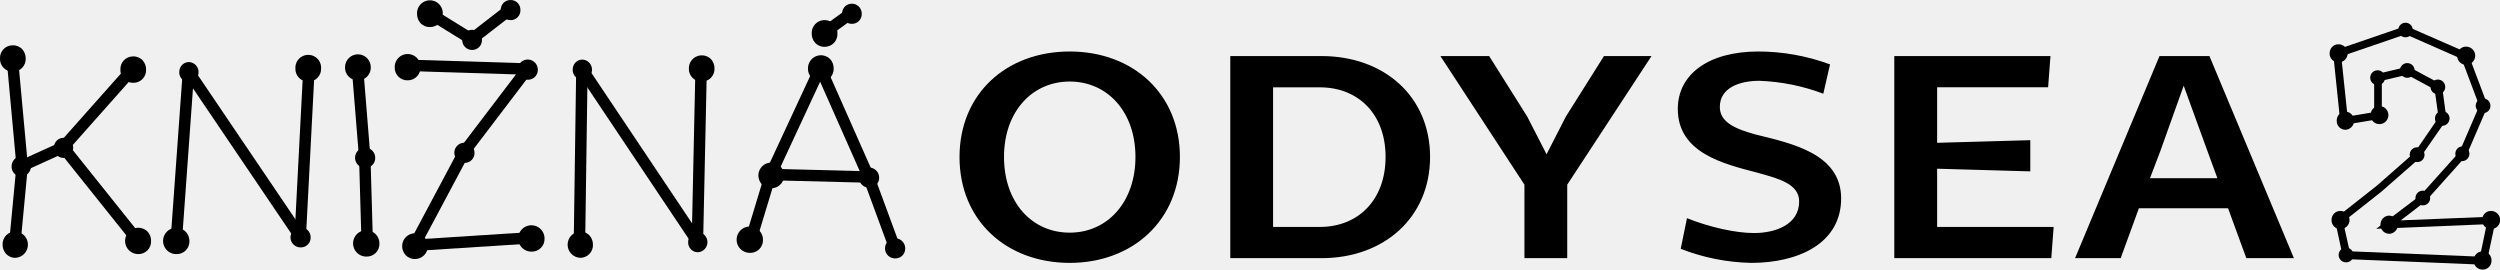
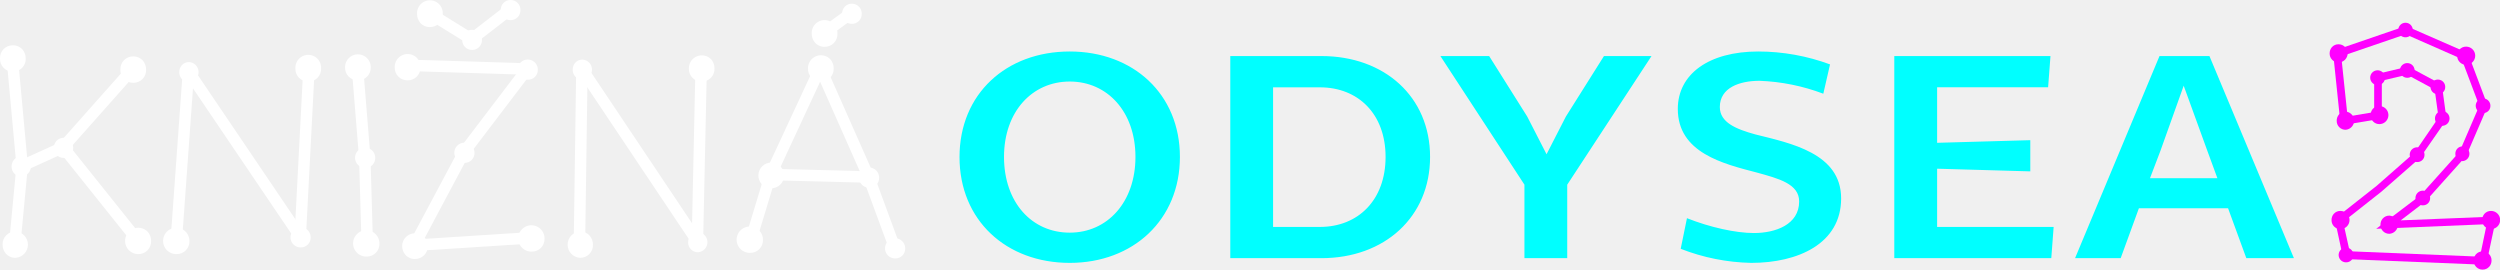
<svg xmlns="http://www.w3.org/2000/svg" viewBox="0 0 646.68 69.74">
-   <g data-name="Layer 2">
-     <g data-name="Layer 1">
+   <defs>
+     <style>.cls-1{fill:#fff}.cls-3{fill:#f0f}</style>
+   </defs>
+   <g id="Layer_2" data-name="Layer 2">
+     <g id="Layer_1-2" data-name="Layer 1">
      <path class="cls-1" d="M3.33 12.72c-3.1 0-3.11 4.81 0 4.81s3.1-4.81 0-4.81z" />
      <path class="cls-1" d="M3.33 18.53A3.26 3.26 0 010 15.13a3.26 3.26 0 013.33-3.41 3.23 3.23 0 012.5 1.1 3.54 3.54 0 01.82 2.3 3.26 3.26 0 01-3.32 3.41zm0-4.81A1.32 1.32 0 002 15.13a1.33 1.33 0 102.65 0 1.53 1.53 0 00-.34-1 1.22 1.22 0 00-.98-.41zM4 60.88c-3.1 0-3.11 4.81 0 4.81s3.07-4.81 0-4.81z" />
      <path class="cls-1" d="M4 66.69a3.22 3.22 0 01-2.5-1.1 3.45 3.45 0 01-.83-2.3A3.27 3.27 0 014 59.88a3.41 3.41 0 010 6.81zm0-4.81a1.32 1.32 0 00-1.33 1.41 1.59 1.59 0 00.34 1 1.23 1.23 0 001 .4 1.41 1.41 0 000-2.81zm30.47-46.27c-3.1 0-3.1 4.81 0 4.81s3.1-4.81 0-4.81z" />
      <path class="cls-1" d="M34.47 21.42A3.26 3.26 0 0131.14 18a3.27 3.27 0 013.33-3.41 3.23 3.23 0 012.5 1.1 3.54 3.54 0 01.82 2.3 3.26 3.26 0 01-3.32 3.43zm0-4.81A1.41 1.41 0 1035.79 18a1.32 1.32 0 00-1.32-1.39zm1.28 43.3c-3.1 0-3.1 4.82 0 4.82s3.11-4.82 0-4.82z" />
      <path class="cls-1" d="M35.75 65.73A3.41 3.41 0 1138.26 60a3.5 3.5 0 01.82 2.3 3.26 3.26 0 01-3.33 3.43zm0-4.82a1.41 1.41 0 101.33 1.41 1.32 1.32 0 00-1.33-1.41zm9.96-1c-3.1 0-3.11 4.82 0 4.82s3.1-4.82 0-4.82z" />
      <path class="cls-1" d="M45.71 65.73A3.41 3.41 0 1149 62.32a3.26 3.26 0 01-3.29 3.41zm0-4.82a1.41 1.41 0 000 2.82 1.41 1.41 0 000-2.82zm34.03-45.62c-3.1 0-3.11 4.81 0 4.81s3.1-4.81 0-4.81z" />
      <path class="cls-1" d="M79.74 21.1a3.26 3.26 0 01-3.33-3.4 3.33 3.33 0 116.65 0 3.26 3.26 0 01-3.32 3.4zm0-4.81a1.41 1.41 0 101.32 1.4 1.32 1.32 0 00-1.32-1.4zM92.58 15c-3.1 0-3.1 4.81 0 4.81s3.1-4.81 0-4.81z" />
      <path class="cls-1" d="M92.58 20.78a3.26 3.26 0 01-3.33-3.4 3.33 3.33 0 116.66 0 3.27 3.27 0 01-3.33 3.4zm0-4.81a1.41 1.41 0 101.33 1.4A1.32 1.32 0 0092.58 16zm2.25 44.59c-3.1 0-3.11 4.81 0 4.81s3.1-4.81 0-4.81z" />
      <path class="cls-1" d="M94.83 66.37A3.41 3.41 0 1198.15 63a3.26 3.26 0 01-3.32 3.37zm0-4.81A1.41 1.41 0 1096.15 63a1.32 1.32 0 00-1.32-1.44zM105.42 15c-3.1 0-3.1 4.81 0 4.81s3.11-4.81 0-4.81z" />
      <path class="cls-1" d="M105.42 20.78a3.26 3.26 0 01-3.32-3.4 3.35 3.35 0 015.83-2.31 3.5 3.5 0 01.82 2.3 3.26 3.26 0 01-3.33 3.41zm0-4.81a1.31 1.31 0 00-1.32 1.41 1.33 1.33 0 102.65 0 1.59 1.59 0 00-.34-1 1.23 1.23 0 00-.99-.38zm1.93 45.23c-3.1 0-3.1 4.81 0 4.81s3.1-4.81 0-4.81z" />
      <path class="cls-1" d="M107.35 67a3.22 3.22 0 01-2.5-1.1 3.51 3.51 0 01-.83-2.3 3.33 3.33 0 113.33 3.4zm0-4.81a1.32 1.32 0 00-1.35 1.42 1.59 1.59 0 00.34 1 1.23 1.23 0 001 .4 1.41 1.41 0 000-2.81zm30.18-2.92c-3.1 0-3.11 4.82 0 4.82s3.1-4.82 0-4.82z" />
      <path class="cls-1" d="M137.53 65.09a3.41 3.41 0 113.33-3.41 3.27 3.27 0 01-3.33 3.41zm0-4.82a1.41 1.41 0 101.33 1.41 1.33 1.33 0 00-1.33-1.41zM111.2 1.16c-3.1 0-3.1 4.82 0 4.82s3.11-4.82 0-4.82z" />
      <path class="cls-1" d="M111.2 7a3.23 3.23 0 01-2.5-1.1 3.54 3.54 0 01-.82-2.31 3.33 3.33 0 116.65 0A3.27 3.27 0 01111.2 7zm0-4.82a1.32 1.32 0 00-1.32 1.41 1.51 1.51 0 00.34 1 1.22 1.22 0 001 .41 1.33 1.33 0 001.33-1.41 1.32 1.32 0 00-1.35-1.43zm38.85 58.7c-3.1 0-3.1 4.81 0 4.81s3.1-4.81 0-4.81z" />
      <path class="cls-1" d="M150.05 66.69a3.41 3.41 0 010-6.81 3.23 3.23 0 012.5 1.1 3.52 3.52 0 01.83 2.3 3.27 3.27 0 01-3.33 3.41zm0-4.81a1.41 1.41 0 101.33 1.4 1.59 1.59 0 00-.34-1 1.24 1.24 0 00-.99-.4zm31.46-46.59c-3.09 0-3.1 4.81 0 4.81s3.11-4.81 0-4.81z" />
      <path class="cls-1" d="M181.51 21.1a3.26 3.26 0 01-3.32-3.4 3.35 3.35 0 015.81-2.31 3.5 3.5 0 01.82 2.3 3.26 3.26 0 01-3.31 3.41zm0-4.81a1.31 1.31 0 00-1.32 1.41 1.33 1.33 0 102.65 0 1.53 1.53 0 00-.34-1 1.23 1.23 0 00-.99-.41zM194 59.59c-3.1 0-3.11 4.82 0 4.82s3.14-4.82 0-4.82z" />
      <path class="cls-1" d="M194 65.41a3.41 3.41 0 113.36-3.41 3.27 3.27 0 01-3.36 3.41zm0-4.82a1.41 1.41 0 101.36 1.41 1.33 1.33 0 00-1.36-1.41zm18.34-45.3c-3.1 0-3.11 4.81 0 4.81s3.1-4.81 0-4.81z" />
      <path class="cls-1" d="M212.33 21.1a3.26 3.26 0 01-3.33-3.4 3.35 3.35 0 015.83-2.31 3.5 3.5 0 01.82 2.3 3.26 3.26 0 01-3.32 3.41zm0-4.81a1.41 1.41 0 101.33 1.4 1.32 1.32 0 00-1.33-1.4zM199.49 42.9c-3.1 0-3.1 4.81 0 4.81s3.11-4.81 0-4.81z" />
      <path class="cls-1" d="M199.49 48.71a3.23 3.23 0 01-2.5-1.1 3.5 3.5 0 01-.82-2.3 3.33 3.33 0 113.32 3.4zm0-4.81a1.31 1.31 0 00-1.32 1.41 1.53 1.53 0 00.34 1 1.22 1.22 0 001 .4 1.41 1.41 0 000-2.81zM213.3 6.3c-3.1 0-3.11 4.81 0 4.81s3.1-4.81 0-4.81z" />
      <path class="cls-1" d="M213.3 12.11a3.22 3.22 0 01-2.5-1.1 3.45 3.45 0 01-.83-2.3 3.33 3.33 0 116.65 0 3.26 3.26 0 01-3.32 3.4zm0-4.81a1.32 1.32 0 00-1.3 1.41 1.59 1.59 0 00.34 1 1.23 1.23 0 001 .4 1.31 1.31 0 001.32-1.41 1.31 1.31 0 00-1.36-1.4zM5.57 41.45a1.61 1.61 0 000 3.21 1.61 1.61 0 000-3.21z" />
      <path class="cls-1" d="M5.57 45.66A2.52 2.52 0 013 43.06a2.75 2.75 0 01.63-1.76 2.52 2.52 0 011.92-.85 2.61 2.61 0 010 5.21zm0-3.21a.61.61 0 10.55.61.69.69 0 00-.12-.45.48.48 0 00-.43-.16zm10.92-5.81a1.61 1.61 0 000 3.21 1.61 1.61 0 000-3.21z" />
      <path class="cls-1" d="M16.49 40.85a2.52 2.52 0 01-2.55-2.61 2.65 2.65 0 01.63-1.75 2.47 2.47 0 011.92-.85 2.61 2.61 0 010 5.21zm0-3.21a.61.61 0 10.55.6.68.68 0 00-.15-.45.47.47 0 00-.4-.15zm32.43-20.59a1.61 1.61 0 000 3.21 1.61 1.61 0 000-3.21z" />
      <path class="cls-1" d="M48.92 21.26a2.52 2.52 0 01-2.55-2.6A2.69 2.69 0 0147 16.9a2.47 2.47 0 011.92-.85 2.61 2.61 0 010 5.21zm0-3.21a.61.61 0 10.55.61.69.69 0 00-.15-.45.47.47 0 00-.4-.16zm28.89 41.7a1.61 1.61 0 000 3.21 1.61 1.61 0 000-3.21z" />
      <path class="cls-1" d="M77.81 64a2.61 2.61 0 112.55-2.6 2.52 2.52 0 01-2.55 2.6zm0-3.21a.53.53 0 00-.55.61.52.52 0 00.55.6.48.48 0 00.41-.15.73.73 0 00.14-.45.53.53 0 00-.55-.65zm16.7-21.58a1.61 1.61 0 000 3.21 1.61 1.61 0 000-3.21z" />
      <path class="cls-1" d="M94.51 43.42a2.61 2.61 0 112.55-2.61 2.52 2.52 0 01-2.55 2.61zm0-3.21a.53.53 0 00-.55.6.69.69 0 00.14.45.48.48 0 00.41.16.47.47 0 00.4-.16.69.69 0 00.15-.45.52.52 0 00-.55-.6zm42.06-23.8a1.61 1.61 0 000 3.21 1.61 1.61 0 000-3.21z" />
      <path class="cls-1" d="M136.57 20.62a2.61 2.61 0 112.55-2.6 2.52 2.52 0 01-2.55 2.6zm0-3.21a.54.54 0 00-.57.59.74.74 0 00.15.45.51.51 0 00.41.15.5.5 0 00.4-.15.74.74 0 00.15-.45.54.54 0 00-.54-.59zm-16.38 20.51a1.61 1.61 0 000 3.21 1.61 1.61 0 000-3.21z" />
      <path class="cls-1" d="M120.19 42.13a2.61 2.61 0 112.55-2.6 2.52 2.52 0 01-2.55 2.6zm0-3.21a.53.53 0 00-.55.61.74.74 0 00.15.45.48.48 0 00.4.15.51.51 0 00.41-.15.73.73 0 00.14-.45.53.53 0 00-.55-.61zm1.93-30.21a1.61 1.61 0 000 3.21 1.61 1.61 0 000-3.21z" />
      <path class="cls-1" d="M122.12 12.92a2.52 2.52 0 01-2.55-2.61 2.65 2.65 0 01.63-1.75 2.47 2.47 0 011.92-.85 2.52 2.52 0 012.55 2.6 2.52 2.52 0 01-2.55 2.61zm0-3.21a.53.53 0 00-.55.6.55.55 0 101.1 0 .69.69 0 00-.15-.45.46.46 0 00-.4-.15zM132.07 1a1.61 1.61 0 000 3.21 1.61 1.61 0 000-3.21z" />
      <path class="cls-1" d="M132.07 5.21a2.52 2.52 0 01-2.55-2.6 2.67 2.67 0 01.63-1.76 2.47 2.47 0 011.92-.85 2.52 2.52 0 012.55 2.6 2.52 2.52 0 01-2.55 2.61zm0-3.21a.53.53 0 00-.55.61.55.55 0 101.1 0 .53.53 0 00-.55-.61zm18.62 14.41a1.61 1.61 0 000 3.21 1.61 1.61 0 000-3.21z" />
      <path class="cls-1" d="M150.69 20.62a2.52 2.52 0 01-2.55-2.6 2.73 2.73 0 01.63-1.76 2.47 2.47 0 011.92-.85 2.61 2.61 0 010 5.21zm0-3.21a.61.61 0 10.55.61.74.74 0 00-.14-.46.51.51 0 00-.41-.15zM180.55 61a1.61 1.61 0 000 3.21 1.61 1.61 0 000-3.21z" />
      <path class="cls-1" d="M180.55 65.25a2.52 2.52 0 01-2.55-2.61 2.65 2.65 0 01.63-1.75 2.47 2.47 0 011.92-.85 2.61 2.61 0 010 5.21zm0-3.21a.61.61 0 10.55.6.73.73 0 00-.14-.45.48.48 0 00-.41-.19zm44.31-17.7a1.61 1.61 0 000 3.21 1.61 1.61 0 000-3.21z" />
      <path class="cls-1" d="M224.86 48.55a2.61 2.61 0 112.55-2.6 2.52 2.52 0 01-2.55 2.6zm0-3.21a.53.53 0 00-.55.61.71.71 0 00.14.45.48.48 0 00.41.15.47.47 0 00.4-.15.74.74 0 00.15-.45.53.53 0 00-.55-.61zm6.74 17.3a1.61 1.61 0 000 3.21 1.61 1.61 0 000-3.21z" />
      <path class="cls-1" d="M231.6 66.85a2.61 2.61 0 112.55-2.6 2.52 2.52 0 01-2.55 2.6zm0-3.21a.53.53 0 00-.55.61.71.71 0 00.14.45.48.48 0 00.41.15.46.46 0 00.4-.15.74.74 0 00.15-.45.53.53 0 00-.55-.61zM220.36 2a1.61 1.61 0 000 3.21 1.61 1.61 0 000-3.21z" />
-       <path class="cls-1" d="M220.36 6.17a2.52 2.52 0 01-2.55-2.6 2.75 2.75 0 01.63-1.76 2.56 2.56 0 014.47 1.76 2.52 2.52 0 01-2.55 2.6zm0-3.21a.53.53 0 00-.55.61.55.55 0 101.1 0 .69.69 0 00-.14-.45.48.48 0 00-.41-.12zM3.332 63.087L5.26 42.858l.955.091-1.926 20.229z" />
-       <path class="cls-1" d="M2.247 63.98l2.105-22.22 2.946.278L5.194 64.26z" />
-       <path class="cls-1" d="M5.533 42.466l10.596-4.818.397.874L5.93 43.339z" />
-       <path class="cls-1" d="M4.207 41.966l12.419-5.641 1.224 2.695-12.419 5.64zm101.041-24.592l.03-.96 31.144.963-.03.96z" />
-       <path class="cls-1" d="M104.226 18.341l.091-2.958 33.145 1.024-.092 2.959zM2.688 15.014l.956-.088L6.21 42.86l-.956.088z" />
-       <path class="cls-1" d="M1.6 14.11l2.948-.271 2.75 29.924-2.948.27zm14.368 23.654l17.98-20.223.717.638-17.98 20.223z" />
-       <path class="cls-1" d="M14.561 37.844L33.86 16.116l2.213 1.966-19.298 21.727z" />
-       <path class="cls-1" d="M15.954 38.378l.75-.6 19.265 24.083-.75.6z" />
-       <path class="cls-1" d="M14.548 38.222l2.311-1.849 20.515 25.644-2.31 1.849zm30.518 24.543l3.207-44.304.957.07-3.207 44.304z" />
-       <path class="cls-1" d="M44.01 63.697l3.334-46.3 2.952.212-3.335 46.3z" />
-       <path class="cls-1" d="M48.359 18.767l.795-.538 28.899 42.7-.795.538z" />
-       <path class="cls-1" d="M46.97 18.5l2.451-1.66 30.02 44.357-2.451 1.659z" />
-       <path class="cls-1" d="M77.174 61.18l2.249-43.342.958.05-2.248 43.342z" />
-       <path class="cls-1" d="M76.134 62.126l2.353-45.339 2.956.154L79.09 62.28zm16.094-45.068l.96-.077 1.907 23.84-.96.077z" />
-       <path class="cls-1" d="M90.86 16.02l2.95-.239 2.086 25.756-2.95.239z" />
-       <path class="cls-1" d="M93.875 40.658l.96-.028.643 22.471-.96.027z" />
-       <path class="cls-1" d="M92.847 39.687l2.958-.085.701 24.47-2.959.085zm26.803-.607l16.376-21.505.764.582-16.376 21.504z" />
-       <path class="cls-1" d="M118.244 39.257l17.58-23.101 2.355 1.792L120.6 41.05z" />
-       <path class="cls-1" d="M106.747 63.214l12.846-24.078.847.452-12.846 24.078z" />
-       <path class="cls-1" d="M105.407 63.626l13.778-25.848 2.612 1.393-13.778 25.847zm-1.987 6.304h30.24v.96h-30.24z" />
-       <path class="cls-1" d="M106.107 62.03l32.174-2.064.19 2.954-32.175 2.064zm4.675-58.222l.504-.817 10.916 6.742-.504.817z" />
-       <path class="cls-1" d="M109.405 4.133l1.556-2.518 12.617 7.793-1.555 2.518z" />
-       <path class="cls-1" d="M121.664 9.771l9.956-7.706.587.76-9.956 7.705z" />
-       <path class="cls-1" d="M120.265 9.596L131.806.67l1.811 2.342-11.54 8.926zm29.14 53.848l.636-45.586.96.014-.636 45.585z" />
-       <path class="cls-1" d="M148.384 64.427l.673-47.586 2.96.042-.674 47.585z" />
-       <path class="cls-1" d="M150.12 18.107l.798-.534 29.86 44.62-.798.535z" />
-       <path class="cls-1" d="M148.733 17.832l2.46-1.646 30.972 46.283-2.46 1.646z" />
-       <path class="cls-1" d="M179.91 62.476l.966-44.95.96.02-.966 44.95z" />
-       <path class="cls-1" d="M178.9 63.453l1.008-46.95 2.96.064-1.009 46.95zm14.842-1.428l5.14-17.01.918.277-5.139 17.01z" />
-       <path class="cls-1" d="M192.48 62.684l5.733-18.92 2.833.858-5.734 18.92z" />
-       <path class="cls-1" d="M198.902 44.948l12.844-27.608.87.405-12.844 27.608z" />
-       <path class="cls-1" d="M197.587 45.436l13.678-29.426 2.684 1.247-13.678 29.427z" />
-       <path class="cls-1" d="M211.729 17.74l.878-.39 12.518 28.251-.877.389z" />
-       <path class="cls-1" d="M210.41 17.23l2.706-1.199 13.329 30.08-2.706 1.198z" />
-       <path class="cls-1" d="M224.253 45.974l.9-.332 6.74 18.299-.9.331z" />
-       <path class="cls-1" d="M222.969 45.381l2.777-1.023 7.431 20.175-2.777 1.023z" />
-       <path class="cls-1" d="M199.322 45.627l.024-.96 25.362.642-.024.96z" />
-       <path class="cls-1" d="M198.297 46.601l.075-2.959 27.361.693-.075 2.959zm14.815-38.865l7.071-5.12.563.778-7.071 5.12z" />
-       <path class="cls-1" d="M211.442 7.923l8.678-6.31 1.741 2.394-8.678 6.31z" />
-       <path class="cls-2" d="M276.71 13.32c16.41 0 28.5 11 28.5 27.27S293.12 68 276.71 68 248.2 57 248.2 40.63s12.1-27.31 28.51-27.31zm0 46.86c9.74 0 17-7.88 17-19.59s-7.28-19.5-17-19.5-17 7.78-17 19.5 7.15 19.59 17 19.59zm41.53-45.68h23.58c16.31 0 28.1 10.53 28.1 26.09s-11.79 26.19-28.1 26.19h-23.58zm23.17 44.2c9.95 0 17-7 17-18.11s-7.08-18-17-18h-12.1V58.7zm52.92-10.93L372.59 14.5h12.61l9.85 15.65 5 9.75 5-9.75 9.85-15.65h12.3l-21.8 33.27v19h-11.07zm42.04 8.67c5.95 2.36 12.61 3.84 17.33 3.84 5.54 0 11.69-2.17 11.69-8.17 0-4.53-5.23-5.91-11-7.49C445.7 42.36 434 39.5 434 28.18c0-9 8-14.86 20.82-14.86a53.63 53.63 0 0118.56 3.34l-1.74 7.58a52.25 52.25 0 00-16.51-3.34c-5.13 0-10.26 1.77-10.26 6.79 0 4 4.21 5.71 9.23 7.09 9 2.26 22.15 4.82 22.15 16.54S465.08 68 453 68a52.91 52.91 0 01-18.25-3.64zM490 14.5h40.4l-.61 8.07h-28.71v14.37l24.1-.68v8.07l-24.1-.69V58.7h30.14l-.61 8.08H490zm68.6 0h12.92l21.85 52.28h-12.31l-4.72-12.9h-23.07l-4.71 12.9h-11.8zm-2.46 31.6h17.44l-2.57-7-6.15-16.93-6.05 16.93z" />
+       <path class="cls-1" d="M220.36 6.17a2.52 2.52 0 01-2.55-2.6 2.75 2.75 0 01.63-1.76 2.56 2.56 0 014.47 1.76 2.52 2.52 0 01-2.55 2.6zm0-3.21a.53.53 0 00-.55.61.55.55 0 101.1 0 .69.69 0 00-.14-.45.48.48 0 00-.41-.12z" />
+       <path class="cls-1" transform="rotate(-84.56 4.776 53.012)" d="M-5.39 52.53h20.32v.96H-5.39z" />
+       <path class="cls-1" transform="rotate(-84.59 4.771 53.008)" d="M-6.39 51.53h22.32v2.96H-6.39z" />
+       <path class="cls-1" transform="rotate(-24.45 11.038 40.493)" d="M5.21 40.01h11.64v.96H5.21z" />
+       <path class="cls-1" transform="rotate(-24.43 11.036 40.495)" d="M4.21 39.01h13.64v2.96H4.21z" />
+       <path class="cls-1" transform="rotate(-88.23 120.83 17.375)" d="M120.35 1.8h.96v31.16h-.96z" />
+       <path class="cls-1" transform="rotate(-88.23 120.834 17.37)" d="M119.35.8h2.96v33.16h-2.96z" />
+       <path class="cls-1" transform="rotate(-5.25 4.465 28.947)" d="M3.97 14.91h.96v28.05h-.96z" />
+       <path class="cls-1" transform="rotate(-5.25 4.465 28.947)" d="M2.97 13.91h2.96v30.05H2.97z" />
+       <path class="cls-1" transform="rotate(-48.36 25.32 27.975)" d="M11.79 27.49h27.06v.96H11.79z" />
+       <path class="cls-1" transform="rotate(-48.39 25.31 27.97)" d="M10.79 26.49h29.06v2.96H10.79z" />
+       <path class="cls-1" transform="rotate(-38.66 25.96 50.118)" d="M25.48 34.7h.96v30.84h-.96z" />
+       <path class="cls-1" transform="rotate(-38.66 25.96 50.118)" d="M24.48 33.7h2.96v32.84h-2.96z" />
+       <path class="cls-1" transform="rotate(-85.86 47.148 40.65)" d="M24.94 40.17h44.42v.96H24.94z" />
+       <path class="cls-1" transform="rotate(-85.88 47.153 40.65)" d="M23.94 39.17h46.42v2.96H23.94z" />
+       <path class="cls-1" transform="rotate(-34.09 63.2 39.84)" d="M62.72 14.07h.96v51.56h-.96z" />
+       <path class="cls-1" transform="rotate(-34.09 63.2 39.84)" d="M61.72 13.07h2.96v53.56h-2.96z" />
+       <path class="cls-1" transform="rotate(-87.03 78.776 39.528)" d="M57.07 39.05h43.4v.96h-43.4z" />
+       <path class="cls-1" transform="rotate(-87.03 78.781 39.522)" d="M56.07 38.05h45.4v2.96h-45.4z" />
+       <path class="cls-1" transform="matrix(1 -.08 .08 1 -2.02 7.64)" d="M92.9 16.85h.96v23.84h-.96z" />
+       <path class="cls-1" transform="rotate(-4.63 93.483 28.804)" d="M91.9 15.85h2.96v25.84H91.9z" />
+       <path class="cls-1" transform="rotate(-1.64 94.3 51.665)" d="M94.19 40.65h.96v22.48h-.96z" />
+       <path class="cls-1" transform="rotate(-1.64 94.3 51.665)" d="M93.19 39.65h2.96v24.48h-2.96z" />
+       <path class="cls-1" transform="rotate(-52.71 128.226 28.609)" d="M114.7 28.13h27.03v.96H114.7z" />
+       <path class="cls-1" transform="rotate(-52.73 128.206 28.61)" d="M113.7 27.13h29.03v2.96H113.7z" />
+       <path class="cls-1" transform="rotate(-61.92 113.6 51.41)" d="M99.96 50.92h27.29v.96H99.96z" />
+       <path class="cls-1" transform="rotate(-61.94 113.607 51.41)" d="M98.97 49.92h29.29v2.96H98.97z" />
+       <path class="cls-1" transform="translate(-3.74 7.93)" d="M107.16 62h30.24v.96h-30.24z" />
+       <path class="cls-1" transform="rotate(-3.67 122.202 62.344)" d="M106.16 61h32.24v2.96h-32.24z" />
+       <path class="cls-1" transform="rotate(-58.3 116.492 6.78)" d="M116.02.36h.96v12.83h-.96z" />
+       <path class="cls-1" transform="rotate(-58.3 116.492 6.78)" d="M115.02-.64h2.96v14.83h-2.96z" />
+       <path class="cls-1" transform="rotate(-37.74 126.932 6.298)" d="M120.64 5.82h12.59v.96h-12.59z" />
+       <path class="cls-1" transform="rotate(-37.72 126.944 6.293)" d="M119.64 4.82h14.59v2.96h-14.59z" />
+       <path class="cls-1" transform="rotate(-89.2 150.208 40.655)" d="M127.41 40.17H173v.96h-45.59z" />
+       <path class="cls-1" transform="rotate(-89.19 150.205 40.655)" d="M126.41 39.17H174v2.96h-47.59z" />
+       <path class="cls-1" transform="rotate(-33.79 165.43 40.176)" d="M164.98 13.32h.96v53.69h-.96z" />
+       <path class="cls-1" transform="rotate(-33.79 165.43 40.176)" d="M163.98 12.32h2.96v55.69h-2.96z" />
+       <path class="cls-1" transform="rotate(-88.77 180.872 40.009)" d="M158.39 39.53h44.96v.96h-44.96z" />
+       <path class="cls-1" transform="rotate(-88.77 180.877 40.003)" d="M157.39 38.53h46.96v2.96h-46.96z" />
+       <path class="cls-1" transform="rotate(-73.19 196.774 53.65)" d="M187.88 53.17h17.77v.96h-17.77z" />
+       <path class="cls-1" transform="rotate(-73.14 196.766 53.653)" d="M186.88 52.17h19.77v2.96h-19.77z" />
+       <path class="cls-1" transform="rotate(-65.05 205.762 31.34)" d="M190.53 30.86h30.45v.96h-30.45z" />
+       <path class="cls-1" transform="rotate(-65.07 205.767 31.333)" d="M189.53 29.86h32.45v2.96h-32.45z" />
+       <path class="cls-1" transform="rotate(-23.9 218.453 31.672)" d="M217.95 16.21h.96v30.9h-.96z" />
+       <path class="cls-1" transform="rotate(-23.9 218.453 31.672)" d="M216.95 15.21h2.96v32.9h-2.96z" />
+       <path class="cls-1" transform="rotate(-20.22 228.12 54.94)" d="M227.59 45.19h.96v19.5h-.96z" />
+       <path class="cls-1" transform="rotate(-20.22 228.12 54.94)" d="M226.59 44.19h2.96v21.5h-2.96z" />
+       <path class="cls-1" transform="rotate(-88.55 212.014 45.464)" d="M211.53 32.78h.96v25.37h-.96z" />
+       <path class="cls-1" transform="rotate(-88.55 212.014 45.464)" d="M210.53 31.78h2.96v27.37h-2.96z" />
+       <path class="cls-1" transform="rotate(-35.9 216.172 5.36)" d="M212.3 5.49h8.73v.96h-8.73z" />
+       <path class="cls-1" transform="rotate(-36.02 216.65 5.988)" d="M211.3 4.49h10.73v2.96H211.3z" />
+       <path d="M276.71 13.32c16.41 0 28.5 11 28.5 27.27S293.12 68 276.71 68 248.2 57 248.2 40.63s12.1-27.31 28.51-27.31zm0 46.86c9.74 0 17-7.88 17-19.59s-7.28-19.5-17-19.5-17 7.78-17 19.5 7.15 19.59 17 19.59zm41.53-45.68h23.58c16.31 0 28.1 10.53 28.1 26.09s-11.79 26.19-28.1 26.19h-23.58zm23.17 44.2c9.95 0 17-7 17-18.11s-7.08-18-17-18h-12.1V58.7zm52.92-10.93L372.59 14.5h12.61l9.85 15.65 5 9.75 5-9.75 9.85-15.65h12.3l-21.8 33.27v19h-11.07zm42.04 8.67c5.95 2.36 12.61 3.84 17.33 3.84 5.54 0 11.69-2.17 11.69-8.17 0-4.53-5.23-5.91-11-7.49C445.7 42.36 434 39.5 434 28.18c0-9 8-14.86 20.82-14.86a53.63 53.63 0 0118.56 3.34l-1.74 7.58a52.25 52.25 0 00-16.51-3.34c-5.13 0-10.26 1.77-10.26 6.79 0 4 4.21 5.71 9.23 7.09 9 2.26 22.15 4.82 22.15 16.54S465.08 68 453 68a52.91 52.91 0 01-18.25-3.64zM490 14.5h40.4l-.61 8.07h-28.71v14.37l24.1-.68v8.07l-24.1-.69V58.7h30.14l-.61 8.08H490zm68.6 0h12.92l21.85 52.28h-12.31l-4.72-12.9h-23.07l-4.71 12.9h-11.8zm-2.46 31.6h17.44l-2.57-7-6.15-16.93-6.05 16.93z" style="fill:#0ff" />
      <path class="cls-3" d="M643.1 68.5L606.16 67l-2.24-10.38 10.84-8.54 9.85-8.65 6.17-9-1-7.27-7.13-3.84-6.54 1.55v9.8l-10.65 1.78-2-19.26 18.9-6.48 16 7 5.16 13.68-5.58 12.94-.11.12-10.4 11.62L621 57l24.77-1zM607.79 65l33.7 1.39 1.75-8.39-28.58 1.18 11.48-8.69 10.06-11.21 5.13-11.91-4.58-12.13-14.48-6.37-16.65 5.7 1.63 15.57 6.88-1.14v-9.7l8.81-2.09 8.7 4.68 1.22 9.05-6.86 9.88-10 8.76-9.9 7.81z" />
      <path class="cls-3" d="M604.92 12.45a1.36 1.36 0 000 2.71 1.36 1.36 0 000-2.71z" />
      <path class="cls-3" d="M604.92 16.15a2.28 2.28 0 01-2.31-2.35 2.41 2.41 0 01.57-1.58 2.24 2.24 0 011.74-.77 2.35 2.35 0 010 4.7zm0-2.7c-.09 0-.31 0-.31.35s.22.35.31.35.31 0 .31-.35-.23-.35-.31-.35zm1.82 16.41a1.36 1.36 0 000 2.71 1.36 1.36 0 000-2.71z" />
      <path class="cls-3" d="M606.74 33.57a2.27 2.27 0 01-2.3-2.35 2.42 2.42 0 01.57-1.59 2.25 2.25 0 011.73-.77 2.36 2.36 0 010 4.71zm0-2.71c-.08 0-.3 0-.3.36s.22.35.3.35.31 0 .31-.35-.22-.36-.31-.36zm8.77-2.46a1.36 1.36 0 000 2.71 1.36 1.36 0 000-2.71z" />
      <path class="cls-3" d="M615.51 32.11a2.27 2.27 0 01-2.3-2.35 2.47 2.47 0 01.56-1.59 2.34 2.34 0 111.74 3.94zm0-2.71c-.08 0-.3 0-.3.36s.22.35.3.35.31 0 .31-.36-.22-.35-.31-.35zm22.41-16.34a1.35 1.35 0 000 2.7 1.35 1.35 0 000-2.7z" />
      <path class="cls-3" d="M637.92 16.76a2.28 2.28 0 01-2.31-2.35 2.41 2.41 0 01.57-1.58 2.25 2.25 0 011.74-.77 2.35 2.35 0 010 4.7zm0-2.7c-.08 0-.31 0-.31.35s.23.35.31.35.31 0 .31-.35-.23-.35-.31-.35zm-32.51 41.5a1.35 1.35 0 000 2.7 1.35 1.35 0 000-2.7z" />
      <path class="cls-3" d="M605.41 59.26a2.28 2.28 0 01-2.31-2.35 2.41 2.41 0 01.57-1.58 2.22 2.22 0 011.74-.77 2.35 2.35 0 010 4.7zm0-2.7c-.09 0-.31 0-.31.35s.22.35.31.35.3 0 .3-.35-.22-.35-.3-.35zM642.18 66a1.36 1.36 0 000 2.71 1.36 1.36 0 000-2.71z" />
      <path class="cls-3" d="M642.18 69.74a2.28 2.28 0 01-2.3-2.36 2.46 2.46 0 01.56-1.58 2.25 2.25 0 011.74-.77 2.28 2.28 0 012.31 2.35 2.37 2.37 0 01-.57 1.58 2.24 2.24 0 01-1.74.78zm0-2.71c-.08 0-.3 0-.3.35s.22.36.3.36.2-.06.22-.08a.41.41 0 00.09-.28c0-.38-.22-.38-.31-.38zm2.19-11.47a1.35 1.35 0 000 2.7 1.35 1.35 0 000-2.7z" />
      <path class="cls-3" d="M644.37 59.26a2.27 2.27 0 01-2.3-2.35 2.46 2.46 0 01.56-1.58 2.25 2.25 0 011.74-.77 2.35 2.35 0 010 4.7zm0-2.7c-.08 0-.3 0-.3.35s.22.35.3.35.31 0 .31-.35-.22-.35-.31-.35zm-26.3.22a1.35 1.35 0 000 2.7 1.35 1.35 0 000-2.7z" />
      <path class="cls-3" d="M618.07 60.48a2.28 2.28 0 01-2.31-2.35 2.39 2.39 0 01.57-1.58 2.26 2.26 0 011.74-.78 2.36 2.36 0 010 4.71zm0-2.71c-.08 0-.31 0-.31.36s.23.35.31.35.31 0 .31-.35-.23-.36-.31-.36zm-11.18 7.28a.91.91 0 000 1.81.91.91 0 000-1.81z" />
      <path class="cls-3" d="M606.89 67.86a1.91 1.91 0 111.87-1.86 1.85 1.85 0 01-1.87 1.86zm0-2a.19.19 0 00-.13.1.27.27 0 00.13.09.23.23 0 00.11-.05.18.18 0 00-.11-.14zm8.16-46.72a.91.91 0 000 1.81.91.91 0 000-1.81z" />
      <path class="cls-3" d="M615.05 22a1.91 1.91 0 111.87-2 1.84 1.84 0 01-1.87 2zm0-2a.19.19 0 00-.13.1.27.27 0 00.13.09.23.23 0 00.13-.1.22.22 0 00-.13-.09zm7.67-2.68a.9.9 0 000 1.8.9.9 0 000-1.8z" />
      <path class="cls-3" d="M622.72 20.12a1.9 1.9 0 111.87-1.9 1.85 1.85 0 01-1.87 1.9zm0-2a.24.24 0 00-.13.11.27.27 0 00.13.09.18.18 0 00.13-.11.27.27 0 00-.13-.09zm7.92 3.46a.9.9 0 000 1.8.9.9 0 000-1.8z" />
      <path class="cls-3" d="M630.64 24.38a1.9 1.9 0 111.87-1.9 1.84 1.84 0 01-1.87 1.9zm0-2a.22.22 0 00-.12.11.27.27 0 00.13.09.21.21 0 00.13-.11.26.26 0 00-.15-.09zm1.09 7.36a.9.9 0 000 1.8.9.9 0 000-1.8z" />
      <path class="cls-3" d="M631.73 32.54a1.85 1.85 0 01-1.87-1.9 2 2 0 01.46-1.27 1.81 1.81 0 011.41-.63 1.9 1.9 0 010 3.8zm0-2s-.12.07-.12.11.07.08.12.09a.18.18 0 00.13-.11.27.27 0 00-.13-.09zm-6.45 8.57a.91.91 0 000 1.81.91.91 0 000-1.81z" />
      <path class="cls-3" d="M625.28 41.92a1.91 1.91 0 111.87-1.9 1.84 1.84 0 01-1.87 1.9zm0-2s-.11.07-.12.1a.22.22 0 00.13.09.19.19 0 00.13-.1.21.21 0 00-.15-.09zm1.46 10.4a.9.9 0 000 1.8.9.9 0 000-1.8z" />
      <path class="cls-3" d="M626.74 53.12a1.9 1.9 0 111.87-1.9 1.85 1.85 0 01-1.87 1.9zm0-2a.21.21 0 00-.13.11.27.27 0 00.13.09.21.21 0 00.13-.11.27.27 0 00-.13-.09zM637 38.87a.9.9 0 000 1.8.9.9 0 000-1.8z" />
      <path class="cls-3" d="M637 41.68a1.85 1.85 0 01-1.87-1.91 1.94 1.94 0 01.46-1.27 1.81 1.81 0 011.41-.63 1.91 1.91 0 010 3.81zm0-2a.17.17 0 00-.13.1.27.27 0 00.13.09.23.23 0 00.13-.1.18.18 0 00-.13-.09zm5.33-13.23a.9.9 0 000 1.8.9.9 0 000-1.8z" />
      <path class="cls-3" d="M642.33 29.25a1.9 1.9 0 111.87-1.9 1.84 1.84 0 01-1.87 1.9zm0-2a.22.22 0 00-.12.11.27.27 0 00.13.09.21.21 0 00.13-.11.26.26 0 00-.15-.09zM622.24 6.84a.91.91 0 000 1.81.91.91 0 000-1.81z" />
      <path class="cls-3" d="M622.24 9.65a1.84 1.84 0 01-1.87-1.9 1.87 1.87 0 113.74 0 1.85 1.85 0 01-1.87 1.9zm0-2s-.11.07-.12.1a.19.19 0 00.13.09.19.19 0 00.13-.1.24.24 0 00-.15-.09z" />
    </g>
  </g>
</svg>
